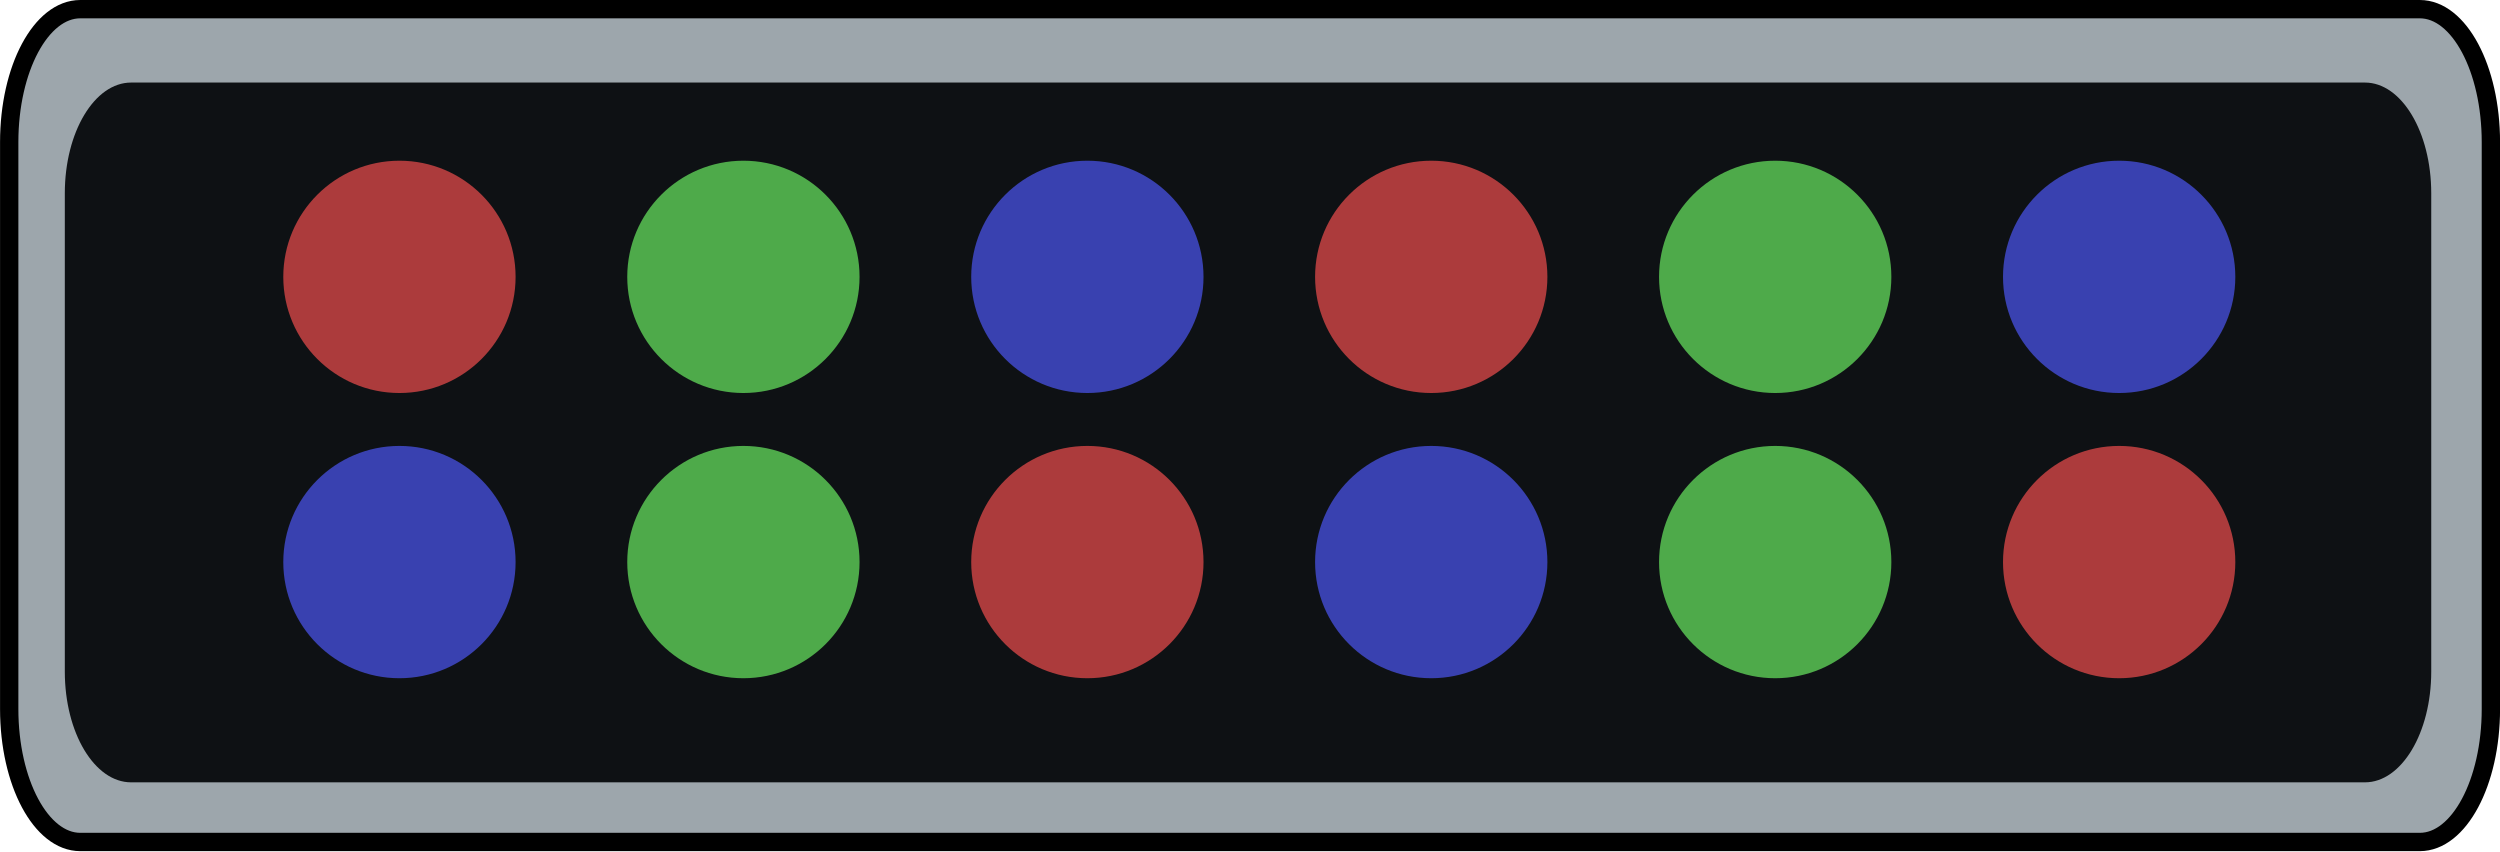
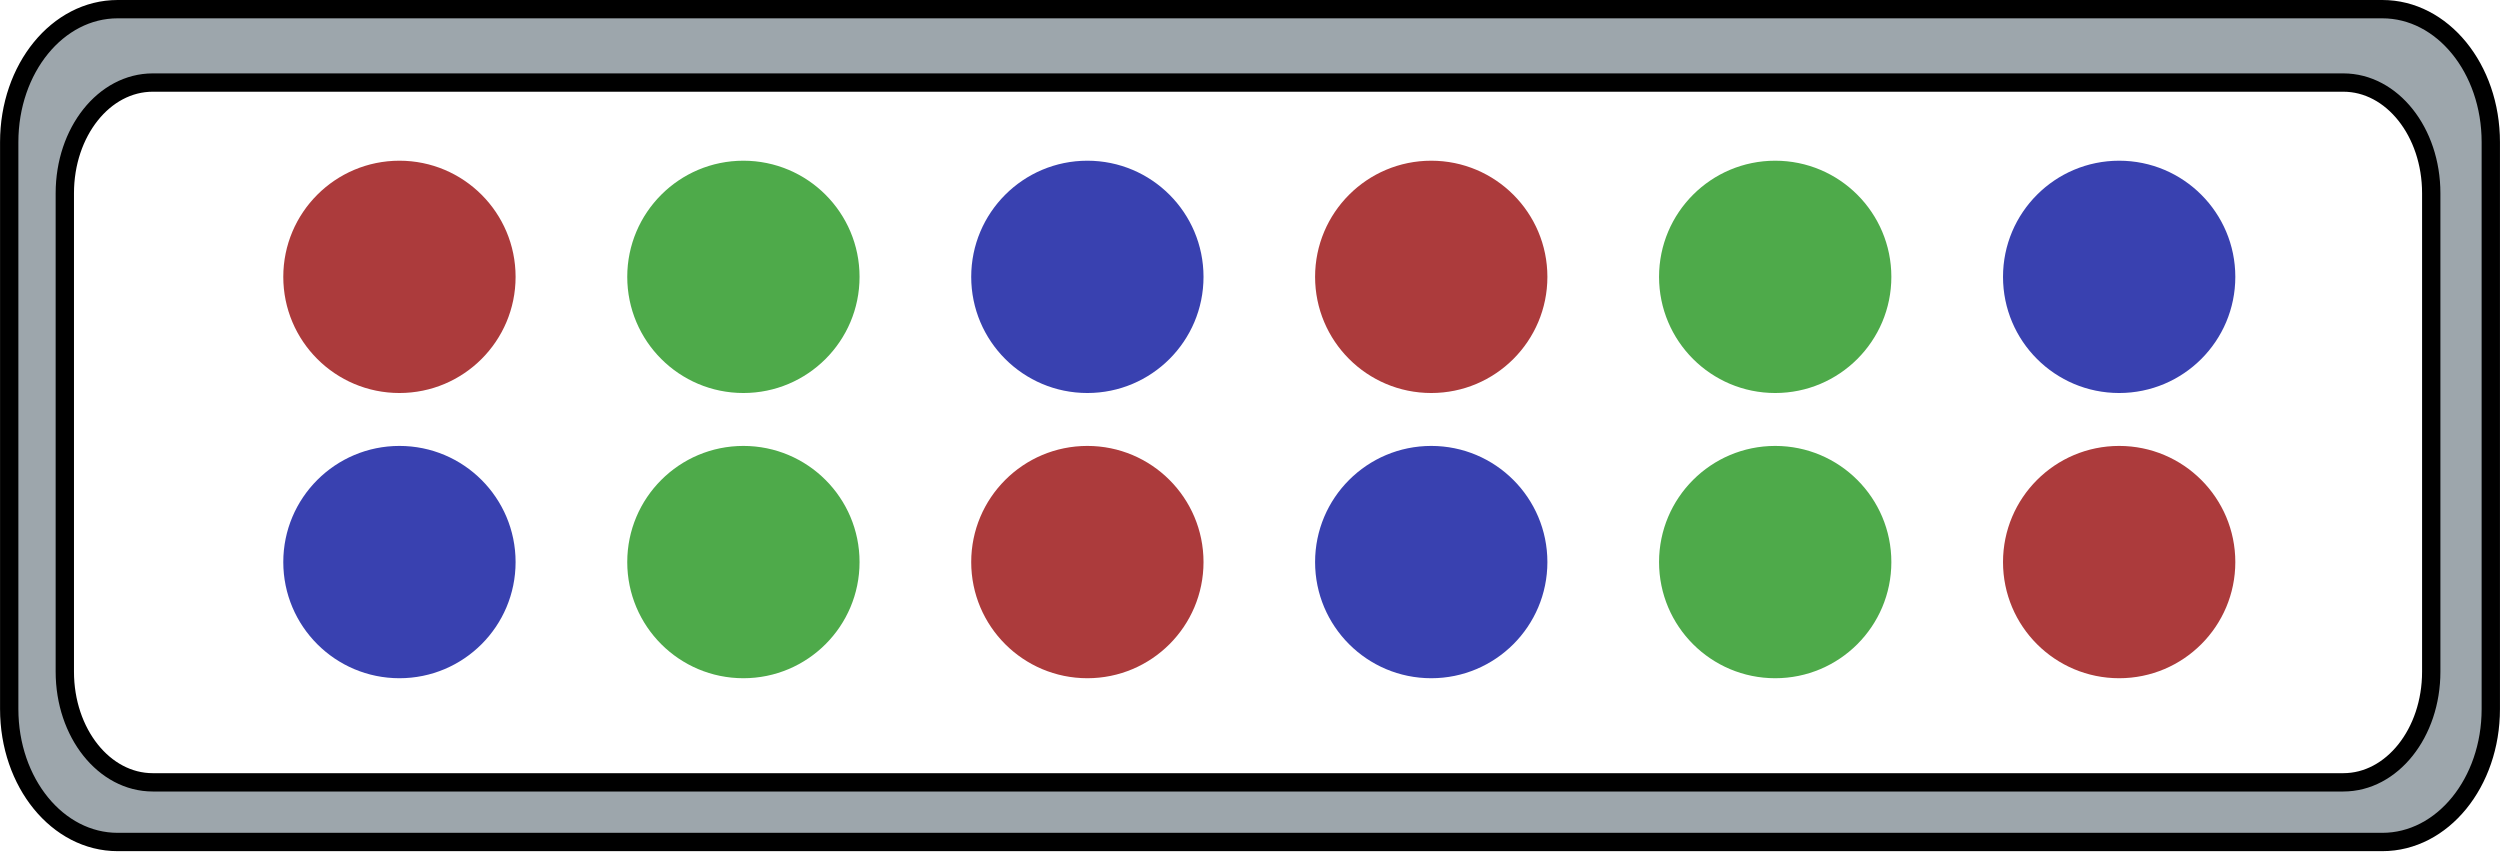
<svg xmlns="http://www.w3.org/2000/svg" width="27.83mm" height="9.475mm" viewBox="0 0 27.83 9.475" version="1.1" id="svg5" xml:space="preserve">
  <defs id="defs2" />
  <g id="layer5" transform="translate(-57.47846,-130.189)">
-     <rect style="fill:#9da6ac;fill-opacity:1;fill-rule:evenodd;stroke:#000000;stroke-width:0.204;stroke-linecap:round;stroke-linejoin:round;stroke-opacity:1" id="rect1" width="27.626" height="9.271" x="57.581" y="130.291" ry="1.48" rx="0.791" />
+     <path id="rect1" style="fill:#9da6ac;fill-opacity:1;fill-rule:evenodd;stroke:#000000;stroke-width:0.204;stroke-linecap:round;stroke-linejoin:round;stroke-opacity:1" d="M 58.788 130.291 C 58.119 130.291 57.581 130.951 57.581 131.771 L 57.581 138.082 C 57.581 138.902 58.119 139.562 58.788 139.562 L 83.999 139.562 C 84.668 139.562 85.206 138.902 85.206 138.082 L 85.206 131.771 C 85.206 130.951 84.668 130.291 83.999 130.291 L 58.788 130.291 z M 59.179 131.108 L 83.564 131.108 C 84.106 131.108 84.543 131.657 84.543 132.34 L 84.543 137.667 C 84.543 138.349 84.106 138.898 83.564 138.898 L 59.179 138.898 C 58.637 138.898 58.2 138.349 58.2 137.667 L 58.2 132.34 C 58.2 131.657 58.637 131.108 59.179 131.108 z " />
    <g id="g35" transform="translate(25.088,-22.5125)" />
    <g id="g36" transform="translate(21.25932,-22.5125)" />
    <g id="g38" transform="translate(17.43064,-22.5125)" />
-     <rect style="fill:#0e1114;fill-opacity:1;fill-rule:evenodd;stroke-width:0.301;stroke-linecap:round;stroke-linejoin:round" id="rect9-1" width="26.343" height="7.79" x="58.2" y="131.108" ry="1.232" rx="0.738" />
    <circle style="fill:#3941b0;fill-opacity:1;fill-rule:evenodd;stroke-width:0.357;stroke-linecap:round;stroke-linejoin:round" id="circle39" cx="81.069" cy="133.271" r="1.293" />
    <circle style="fill:#4eaa4a;fill-opacity:1;fill-rule:evenodd;stroke-width:0.357;stroke-linecap:round;stroke-linejoin:round" id="circle41" cx="77.24" cy="133.271" r="1.293" />
    <circle style="fill:#ac3b3c;fill-opacity:1;fill-rule:evenodd;stroke-width:0.357;stroke-linecap:round;stroke-linejoin:round" id="circle43" cx="73.411" cy="133.271" r="1.293" />
    <circle style="fill:#3941b0;fill-opacity:1;fill-rule:evenodd;stroke-width:0.357;stroke-linecap:round;stroke-linejoin:round" id="circle46-9" cx="69.583" cy="133.271" r="1.293" />
    <circle style="fill:#4eaa4a;fill-opacity:1;fill-rule:evenodd;stroke-width:0.357;stroke-linecap:round;stroke-linejoin:round" id="circle48-8" cx="65.754" cy="133.271" r="1.293" />
    <circle style="fill:#ac3b3c;fill-opacity:1;fill-rule:evenodd;stroke-width:0.357;stroke-linecap:round;stroke-linejoin:round" id="circle50-8" cx="61.925" cy="133.271" r="1.293" />
    <circle style="fill:#ac3b3c;fill-opacity:1;fill-rule:evenodd;stroke-width:0.357;stroke-linecap:round;stroke-linejoin:round" id="circle13" cx="81.069" cy="136.446" r="1.293" />
    <circle style="fill:#4eaa4a;fill-opacity:1;fill-rule:evenodd;stroke-width:0.357;stroke-linecap:round;stroke-linejoin:round" id="circle15" cx="77.24" cy="136.446" r="1.293" />
    <circle style="fill:#3941b0;fill-opacity:1;fill-rule:evenodd;stroke-width:0.357;stroke-linecap:round;stroke-linejoin:round" id="circle17" cx="73.411" cy="136.446" r="1.293" />
    <circle style="fill:#ac3b3c;fill-opacity:1;fill-rule:evenodd;stroke-width:0.357;stroke-linecap:round;stroke-linejoin:round" id="circle19" cx="69.583" cy="136.446" r="1.293" />
    <circle style="fill:#4eaa4a;fill-opacity:1;fill-rule:evenodd;stroke-width:0.357;stroke-linecap:round;stroke-linejoin:round" id="circle21" cx="65.754" cy="136.446" r="1.293" />
    <circle style="fill:#3941b0;fill-opacity:1;fill-rule:evenodd;stroke-width:0.357;stroke-linecap:round;stroke-linejoin:round" id="circle23" cx="61.925" cy="136.446" r="1.293" />
  </g>
</svg>
